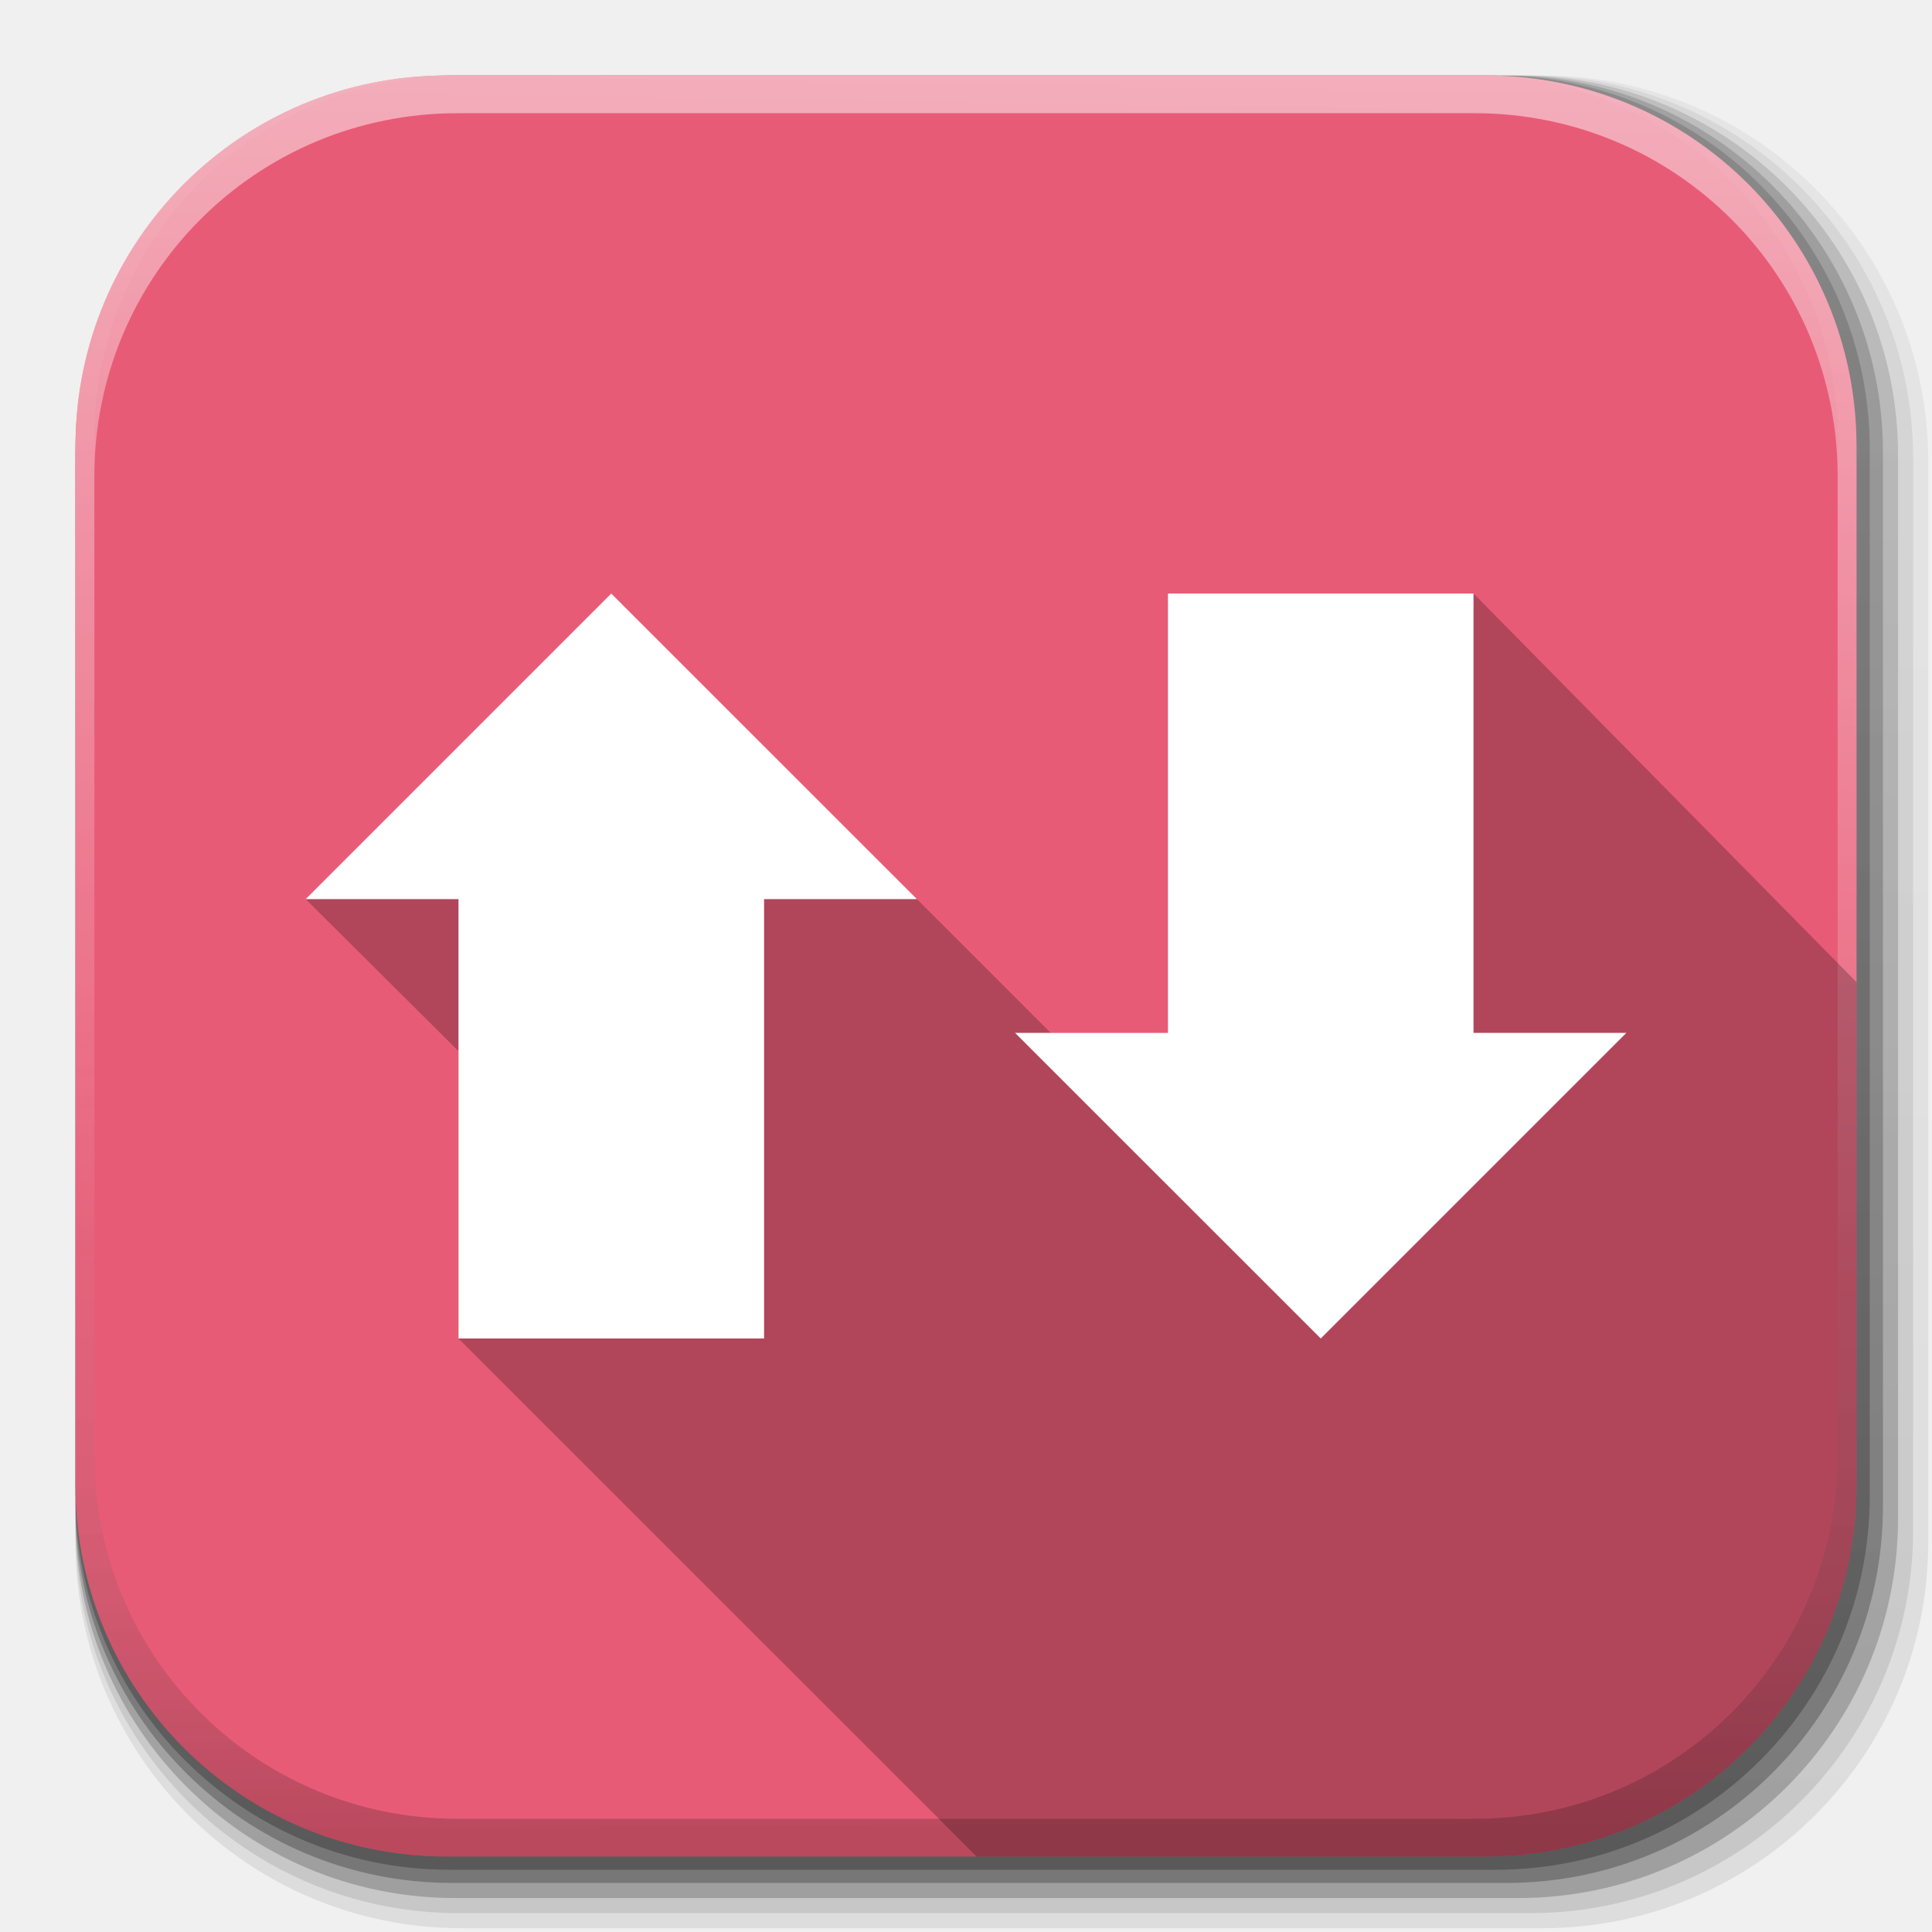
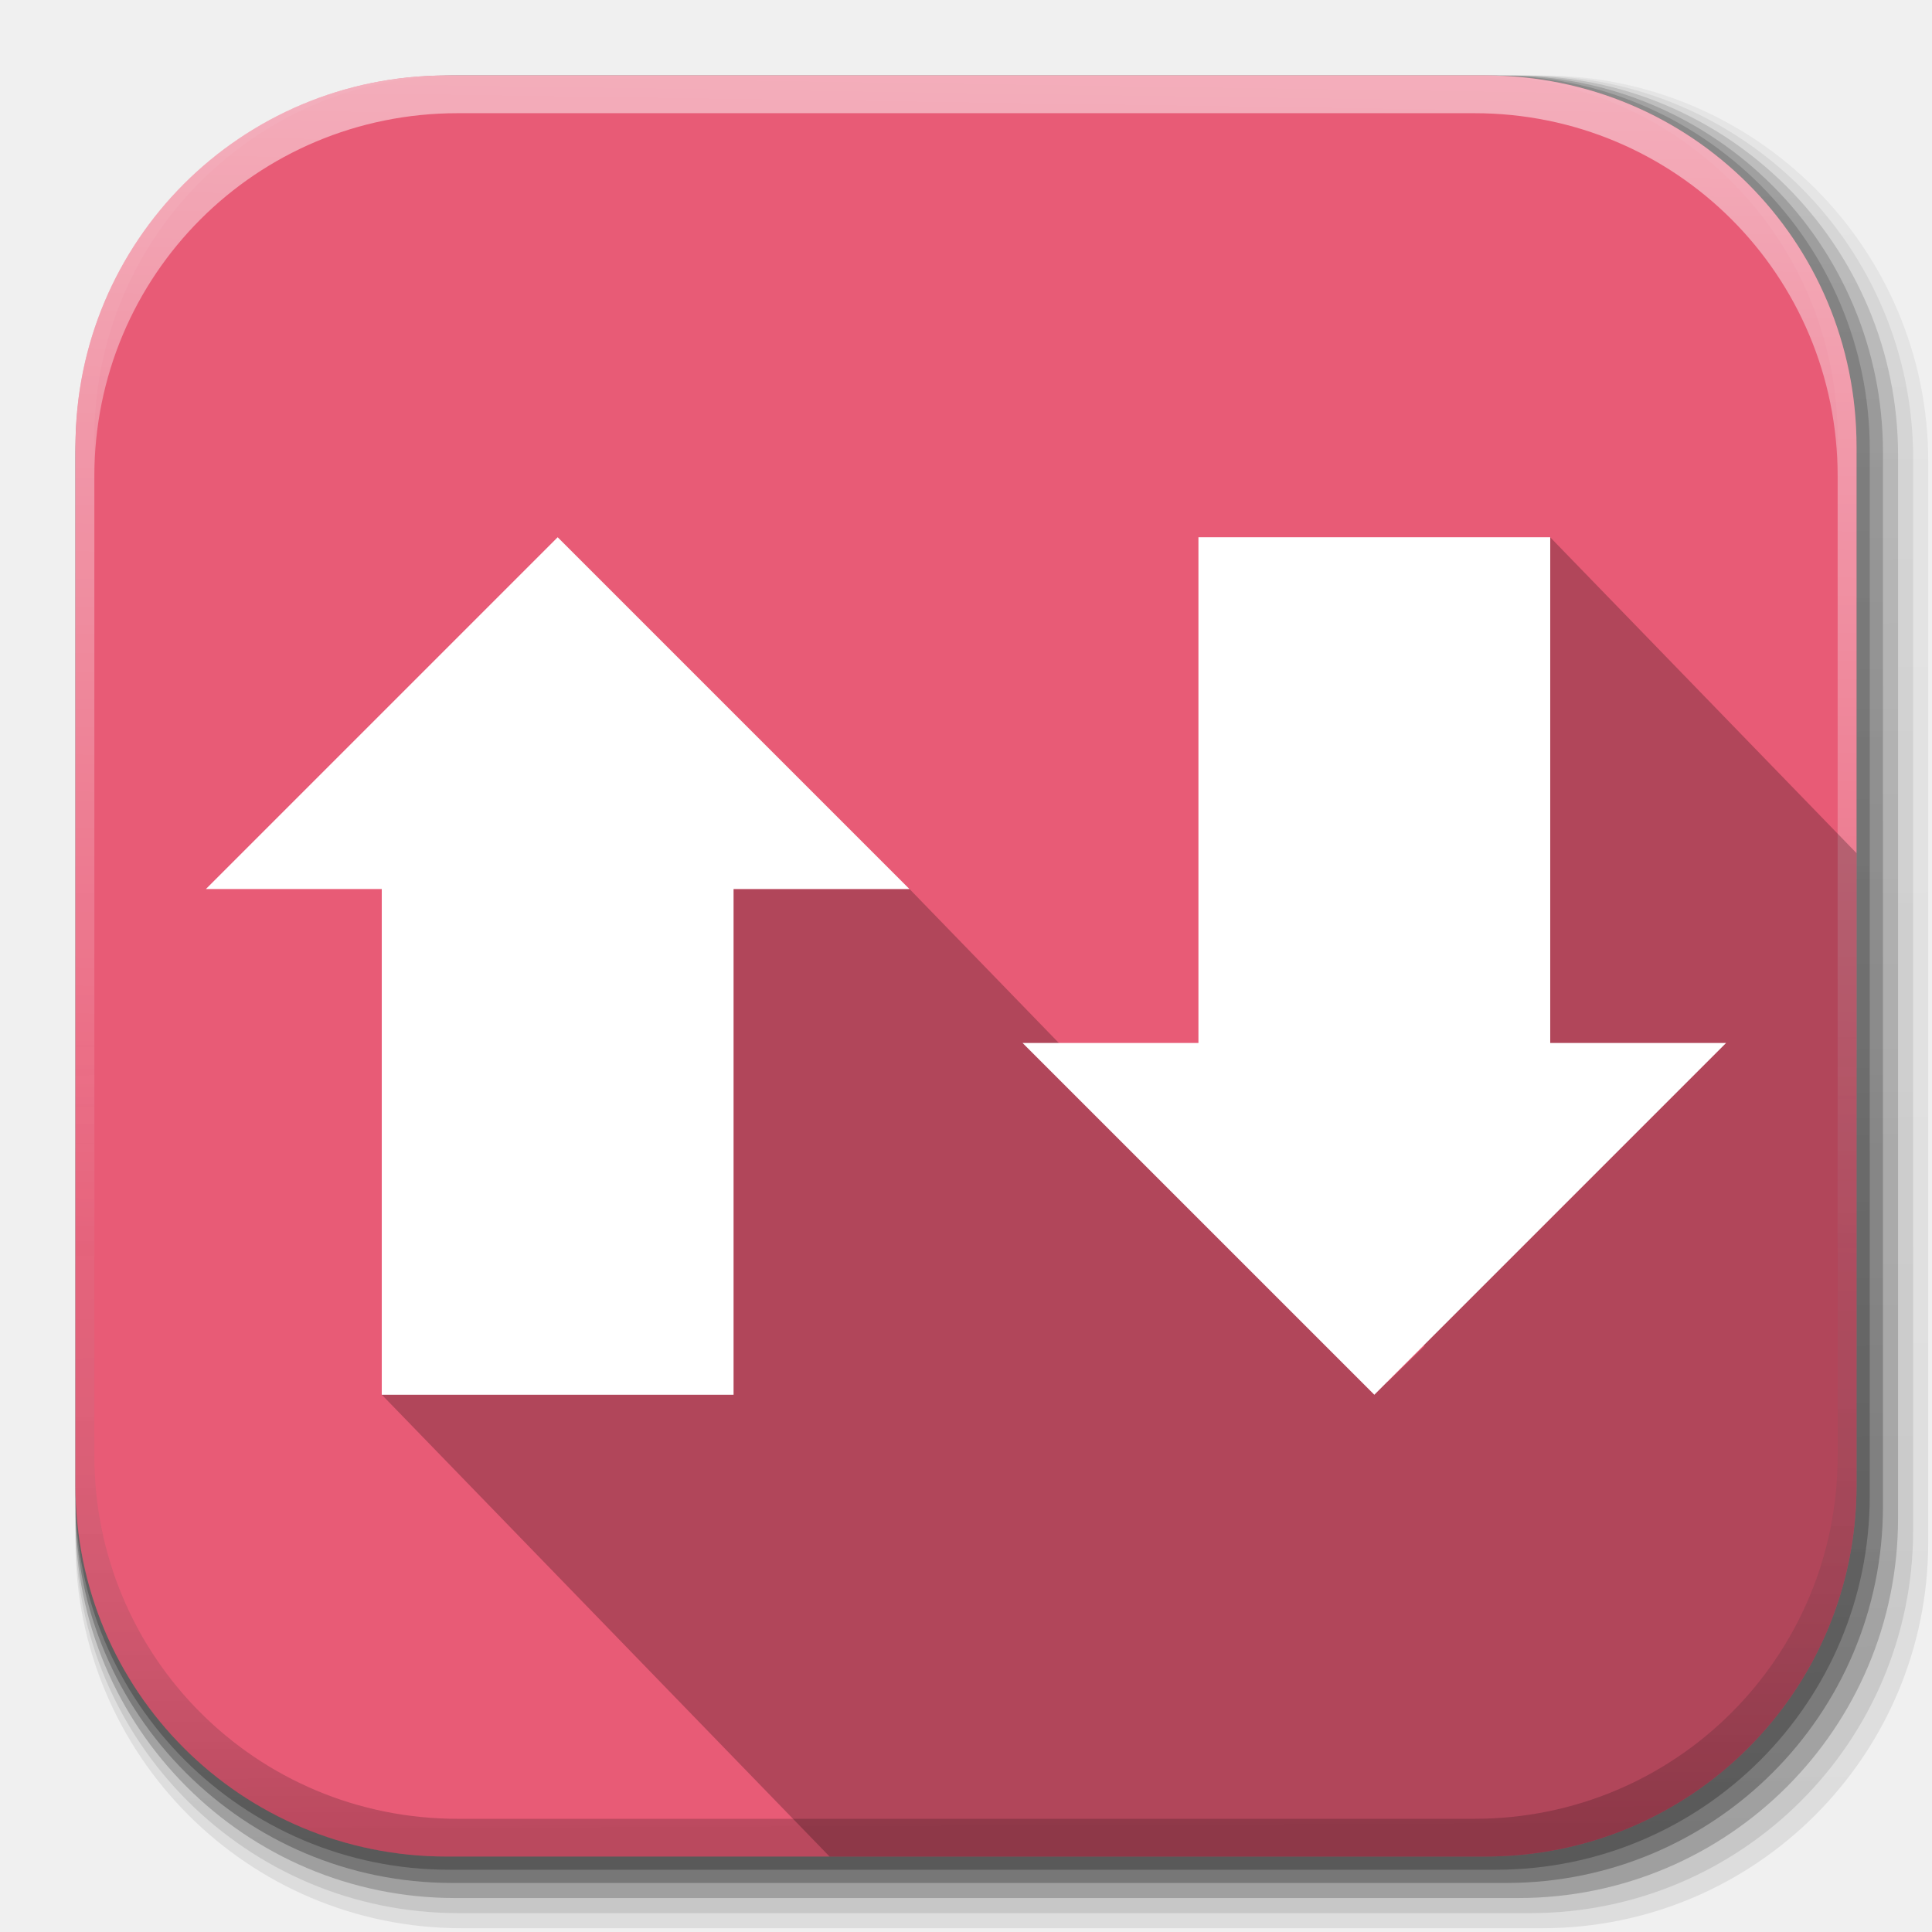
<svg xmlns="http://www.w3.org/2000/svg" xmlns:xlink="http://www.w3.org/1999/xlink" width="512" height="512" id="svg2" version="1.1">
  <defs id="defs4">
    <linearGradient id="linearGradient3938">
-       <stop style="stop-color:#eb2d2d;stop-opacity:1;" offset="0" id="stop3940" />
-       <stop style="stop-color:#df2525;stop-opacity:1;" offset="1" id="stop3942" />
-     </linearGradient>
-     <linearGradient id="XMLID_74_-8-1" gradientUnits="userSpaceOnUse" x1="64.478" y1="56.301" x2="78.466" y2="48.085">
-       <stop offset="0" style="stop-color:#ffffff;stop-opacity:1;" id="stop155-3-8" />
-       <stop offset="1" style="stop-color:#e6e6e6;stop-opacity:1;" id="stop157-94-6" />
-     </linearGradient>
-     <radialGradient xlink:href="#XMLID_74_-8-1" id="radialGradient3867" cx="558.354" cy="385.484" fx="558.354" fy="385.484" r="191.619" gradientTransform="matrix(1,0,0,1.049991,0,-19.27059)" gradientUnits="userSpaceOnUse" />
-     <linearGradient id="SVGID_2_" gradientUnits="userSpaceOnUse" x1="200.051" y1="185.074" x2="200.051" y2="217.459">
-       <stop offset="0" style="stop-color:#61B74A" id="stop13" />
-       <stop offset="1" style="stop-color:#449934" id="stop15" />
-     </linearGradient>
-     <linearGradient y2="217.459" x2="200.051" y1="185.074" x1="200.051" gradientTransform="matrix(13.57763,0,0,13.57763,-2026.162,-2566.71)" gradientUnits="userSpaceOnUse" id="linearGradient3021" xlink:href="#SVGID_2_" />
-     <linearGradient id="linearGradient2460" y2="44.984" gradientUnits="userSpaceOnUse" x2="19.36" y1="21.031" x1="19.245">
-       <stop id="stop3602" style="stop-color:#fafafa;stop-opacity:1;" offset="0" />
-       <stop id="stop3604" style="stop-color:#f0f0f0;stop-opacity:1;" offset="1" />
-     </linearGradient>
-     <linearGradient y2="44.984" x2="19.36" y1="21.031" x1="19.245" gradientTransform="matrix(11.07692,0,0,11.07692,-9.852301,-20.57803)" gradientUnits="userSpaceOnUse" id="linearGradient3096" xlink:href="#linearGradient2460" />
-     <linearGradient y2="20.626" x2="1006.808" y1="484.417" x1="1012.513" gradientTransform="matrix(1.03178,0,0,1.03178,-830.8641,592.6779)" gradientUnits="userSpaceOnUse" id="linearGradient4114-2" xlink:href="#ButtonShadow-0-1-1-5" />
-     <linearGradient gradientTransform="matrix(1.005865,0,0,0.994169,100,0)" gradientUnits="userSpaceOnUse" id="ButtonShadow-0-1-1-5" y2="7.017" x2="45.448" y1="92.54" x1="45.448">
-       <stop offset="0" style="stop-color:#000000;stop-opacity:1" id="stop3750-8-9-3-6" />
-       <stop offset="1" style="stop-color:#000000;stop-opacity:0.588" id="stop3752-5-6-4-2" />
-     </linearGradient>
-     <linearGradient y2="20.626" x2="1006.808" y1="484.417" x1="1012.513" gradientTransform="matrix(1.040254,0,0,1.040254,-837.9512,592.5182)" gradientUnits="userSpaceOnUse" id="linearGradient4112-2" xlink:href="#ButtonShadow-0-1-1-5" />
-     <linearGradient gradientTransform="matrix(1.005865,0,0,0.994169,100,0)" gradientUnits="userSpaceOnUse" id="linearGradient5292" y2="7.017" x2="45.448" y1="92.54" x1="45.448">
-       <stop offset="0" style="stop-color:#000000;stop-opacity:1" id="stop5294" />
-       <stop offset="1" style="stop-color:#000000;stop-opacity:0.588" id="stop5296" />
-     </linearGradient>
-     <linearGradient y2="20.626" x2="1006.808" y1="484.417" x1="1012.513" gradientTransform="matrix(1.023305,0,0,1.023305,-823.777,592.8376)" gradientUnits="userSpaceOnUse" id="linearGradient4110-6" xlink:href="#ButtonShadow-0-1-1-5" />
-     <linearGradient gradientTransform="matrix(1.005865,0,0,0.994169,100,0)" gradientUnits="userSpaceOnUse" id="linearGradient5299" y2="7.017" x2="45.448" y1="92.54" x1="45.448">
-       <stop offset="0" style="stop-color:#000000;stop-opacity:1" id="stop5301" />
-       <stop offset="1" style="stop-color:#000000;stop-opacity:0.588" id="stop5303" />
-     </linearGradient>
-     <linearGradient y2="20.626" x2="1006.808" y1="484.417" x1="1012.513" gradientTransform="matrix(1.01483,0,0,1.01483,-816.69,592.9972)" gradientUnits="userSpaceOnUse" id="linearGradient4116-6" xlink:href="#ButtonShadow-0-1-1-5" />
-     <linearGradient gradientTransform="matrix(1.005865,0,0,0.994169,100,0)" gradientUnits="userSpaceOnUse" id="linearGradient5306" y2="7.017" x2="45.448" y1="92.54" x1="45.448">
-       <stop offset="0" style="stop-color:#000000;stop-opacity:1" id="stop5308" />
-       <stop offset="1" style="stop-color:#000000;stop-opacity:0.588" id="stop5310" />
-     </linearGradient>
-     <linearGradient xlink:href="#ButtonShadow-0-1-1-5" id="linearGradient3372" gradientUnits="userSpaceOnUse" gradientTransform="matrix(1.007415,0,0,1.007415,-810.4888,593.1369)" x1="1012.513" y1="484.417" x2="1006.808" y2="20.626" />
-     <linearGradient gradientTransform="matrix(1.005865,0,0,0.994169,100,0)" gradientUnits="userSpaceOnUse" id="linearGradient5313" y2="7.017" x2="45.448" y1="92.54" x1="45.448">
-       <stop offset="0" style="stop-color:#000000;stop-opacity:1" id="stop5315" />
-       <stop offset="1" style="stop-color:#000000;stop-opacity:0.588" id="stop5317" />
-     </linearGradient>
-     <linearGradient y2="251.661" x2="1011.953" y1="476.26" x1="1016.104" gradientTransform="translate(-146.2203,369.0885)" gradientUnits="userSpaceOnUse" id="linearGradient4082" xlink:href="#linearGradient4487" />
+       <stop id="stop3940" offset="0" style="stop-color:#eb2d2d;stop-opacity:1;" />
+       <stop id="stop3942" offset="1" style="stop-color:#df2525;stop-opacity:1;" />
+     </linearGradient>
+     <linearGradient y2="48.085" x2="78.466" y1="56.301" x1="64.478" gradientUnits="userSpaceOnUse" id="XMLID_74_-8-1">
+       <stop id="stop155-3-8" style="stop-color:#ffffff;stop-opacity:1;" offset="0" />
+       <stop id="stop157-94-6" style="stop-color:#e6e6e6;stop-opacity:1;" offset="1" />
+     </linearGradient>
+     <radialGradient gradientUnits="userSpaceOnUse" gradientTransform="matrix(1,0,0,1.049991,0,-19.27059)" r="191.619" fy="385.484" fx="558.354" cy="385.484" cx="558.354" id="radialGradient3867" xlink:href="#XMLID_74_-8-1" />
+     <linearGradient y2="217.459" x2="200.051" y1="185.074" x1="200.051" gradientUnits="userSpaceOnUse" id="SVGID_2_">
+       <stop id="stop13" style="stop-color:#61B74A" offset="0" />
+       <stop id="stop15" style="stop-color:#449934" offset="1" />
+     </linearGradient>
+     <linearGradient xlink:href="#SVGID_2_" id="linearGradient3021" gradientUnits="userSpaceOnUse" gradientTransform="matrix(13.57763,0,0,13.57763,-2026.162,-2566.71)" x1="200.051" y1="185.074" x2="200.051" y2="217.459" />
+     <linearGradient x1="19.245" y1="21.031" x2="19.36" gradientUnits="userSpaceOnUse" y2="44.984" id="linearGradient2460">
+       <stop offset="0" style="stop-color:#fafafa;stop-opacity:1;" id="stop3602" />
+       <stop offset="1" style="stop-color:#f0f0f0;stop-opacity:1;" id="stop3604" />
+     </linearGradient>
+     <linearGradient xlink:href="#linearGradient2460" id="linearGradient3096" gradientUnits="userSpaceOnUse" gradientTransform="matrix(11.07692,0,0,11.07692,-9.852301,-20.57803)" x1="19.245" y1="21.031" x2="19.36" y2="44.984" />
+     <linearGradient xlink:href="#ButtonShadow-0-1-1-5" id="linearGradient4114-2" gradientUnits="userSpaceOnUse" gradientTransform="matrix(1.03178,0,0,1.03178,-830.8641,592.6779)" x1="1012.513" y1="484.417" x2="1006.808" y2="20.626" />
+     <linearGradient x1="45.448" y1="92.54" x2="45.448" y2="7.017" id="ButtonShadow-0-1-1-5" gradientUnits="userSpaceOnUse" gradientTransform="matrix(1.005865,0,0,0.994169,100,0)">
+       <stop id="stop3750-8-9-3-6" style="stop-color:#000000;stop-opacity:1" offset="0" />
+       <stop id="stop3752-5-6-4-2" style="stop-color:#000000;stop-opacity:0.588" offset="1" />
+     </linearGradient>
+     <linearGradient xlink:href="#ButtonShadow-0-1-1-5" id="linearGradient4112-2" gradientUnits="userSpaceOnUse" gradientTransform="matrix(1.040254,0,0,1.040254,-837.9512,592.5182)" x1="1012.513" y1="484.417" x2="1006.808" y2="20.626" />
+     <linearGradient x1="45.448" y1="92.54" x2="45.448" y2="7.017" id="linearGradient5292" gradientUnits="userSpaceOnUse" gradientTransform="matrix(1.005865,0,0,0.994169,100,0)">
+       <stop id="stop5294" style="stop-color:#000000;stop-opacity:1" offset="0" />
+       <stop id="stop5296" style="stop-color:#000000;stop-opacity:0.588" offset="1" />
+     </linearGradient>
+     <linearGradient xlink:href="#ButtonShadow-0-1-1-5" id="linearGradient4110-6" gradientUnits="userSpaceOnUse" gradientTransform="matrix(1.023305,0,0,1.023305,-823.777,592.8376)" x1="1012.513" y1="484.417" x2="1006.808" y2="20.626" />
+     <linearGradient x1="45.448" y1="92.54" x2="45.448" y2="7.017" id="linearGradient5299" gradientUnits="userSpaceOnUse" gradientTransform="matrix(1.005865,0,0,0.994169,100,0)">
+       <stop id="stop5301" style="stop-color:#000000;stop-opacity:1" offset="0" />
+       <stop id="stop5303" style="stop-color:#000000;stop-opacity:0.588" offset="1" />
+     </linearGradient>
+     <linearGradient xlink:href="#ButtonShadow-0-1-1-5" id="linearGradient4116-6" gradientUnits="userSpaceOnUse" gradientTransform="matrix(1.01483,0,0,1.01483,-816.69,592.9972)" x1="1012.513" y1="484.417" x2="1006.808" y2="20.626" />
+     <linearGradient x1="45.448" y1="92.54" x2="45.448" y2="7.017" id="linearGradient5306" gradientUnits="userSpaceOnUse" gradientTransform="matrix(1.005865,0,0,0.994169,100,0)">
+       <stop id="stop5308" style="stop-color:#000000;stop-opacity:1" offset="0" />
+       <stop id="stop5310" style="stop-color:#000000;stop-opacity:0.588" offset="1" />
+     </linearGradient>
+     <linearGradient y2="20.626" x2="1006.808" y1="484.417" x1="1012.513" gradientTransform="matrix(1.007415,0,0,1.007415,-810.4888,593.1369)" gradientUnits="userSpaceOnUse" id="linearGradient3372" xlink:href="#ButtonShadow-0-1-1-5" />
+     <linearGradient x1="45.448" y1="92.54" x2="45.448" y2="7.017" id="linearGradient5313" gradientUnits="userSpaceOnUse" gradientTransform="matrix(1.005865,0,0,0.994169,100,0)">
+       <stop id="stop5315" style="stop-color:#000000;stop-opacity:1" offset="0" />
+       <stop id="stop5317" style="stop-color:#000000;stop-opacity:0.588" offset="1" />
+     </linearGradient>
+     <linearGradient xlink:href="#linearGradient4487" id="linearGradient4082" gradientUnits="userSpaceOnUse" gradientTransform="translate(-146.2203,369.0885)" x1="1016.104" y1="476.26" x2="1011.953" y2="251.661" />
    <linearGradient id="linearGradient4487">
-       <stop offset="0" style="stop-color:#000000;stop-opacity:1" id="stop4489" />
-       <stop offset="1" style="stop-color:#000000;stop-opacity:0" id="stop4491" />
+       <stop id="stop4489" style="stop-color:#000000;stop-opacity:1" offset="0" />
+       <stop id="stop4491" style="stop-color:#000000;stop-opacity:0" offset="1" />
    </linearGradient>
    <linearGradient id="linearGradient3737">
-       <stop offset="0" style="stop-color:#ffffff;stop-opacity:1" id="stop3739" />
-       <stop offset="1" style="stop-color:#ffffff;stop-opacity:0" id="stop3741" />
+       <stop id="stop3739" style="stop-color:#ffffff;stop-opacity:1" offset="0" />
+       <stop id="stop3741" style="stop-color:#ffffff;stop-opacity:0" offset="1" />
    </linearGradient>
    <linearGradient id="linearGradient4046">
-       <stop offset="0" style="stop-color:#000000;stop-opacity:1;" id="stop4048" />
-       <stop offset="1" style="stop-color:#ffffff;stop-opacity:0.2" id="stop4050" />
-     </linearGradient>
-     <linearGradient xlink:href="#ButtonShadow-0-1-1-5" id="linearGradient5342" gradientUnits="userSpaceOnUse" gradientTransform="matrix(1.007415,0,0,1.007415,-810.4888,593.1369)" x1="1012.513" y1="484.417" x2="1006.808" y2="20.626" />
-     <linearGradient y2="20.626" x2="1006.808" y1="484.417" x1="1012.513" gradientTransform="matrix(1.03178,0,0,1.03178,-830.8641,592.6779)" gradientUnits="userSpaceOnUse" id="linearGradient4114-2-6" xlink:href="#ButtonShadow-0-1-1-5-9" />
-     <linearGradient gradientTransform="matrix(1.005865,0,0,0.994169,100,0)" gradientUnits="userSpaceOnUse" id="ButtonShadow-0-1-1-5-9" y2="7.017" x2="45.448" y1="92.54" x1="45.448">
-       <stop offset="0" style="stop-color:#000000;stop-opacity:1" id="stop3750-8-9-3-6-4" />
-       <stop offset="1" style="stop-color:#000000;stop-opacity:0.588" id="stop3752-5-6-4-2-9" />
-     </linearGradient>
-     <linearGradient y2="20.626" x2="1006.808" y1="484.417" x1="1012.513" gradientTransform="matrix(1.040254,0,0,1.040254,-837.9512,592.5182)" gradientUnits="userSpaceOnUse" id="linearGradient4112-2-6" xlink:href="#ButtonShadow-0-1-1-5-9" />
-     <linearGradient gradientTransform="matrix(1.005865,0,0,0.994169,100,0)" gradientUnits="userSpaceOnUse" id="linearGradient5292-5" y2="7.017" x2="45.448" y1="92.54" x1="45.448">
-       <stop offset="0" style="stop-color:#000000;stop-opacity:1" id="stop5294-8" />
-       <stop offset="1" style="stop-color:#000000;stop-opacity:0.588" id="stop5296-4" />
-     </linearGradient>
-     <linearGradient y2="20.626" x2="1006.808" y1="484.417" x1="1012.513" gradientTransform="matrix(1.023305,0,0,1.023305,-823.777,592.8376)" gradientUnits="userSpaceOnUse" id="linearGradient4110-6-7" xlink:href="#ButtonShadow-0-1-1-5-9" />
-     <linearGradient gradientTransform="matrix(1.005865,0,0,0.994169,100,0)" gradientUnits="userSpaceOnUse" id="linearGradient5299-2" y2="7.017" x2="45.448" y1="92.54" x1="45.448">
-       <stop offset="0" style="stop-color:#000000;stop-opacity:1" id="stop5301-9" />
-       <stop offset="1" style="stop-color:#000000;stop-opacity:0.588" id="stop5303-1" />
-     </linearGradient>
-     <linearGradient y2="20.626" x2="1006.808" y1="484.417" x1="1012.513" gradientTransform="matrix(1.01483,0,0,1.01483,-816.69,592.9972)" gradientUnits="userSpaceOnUse" id="linearGradient4116-6-3" xlink:href="#ButtonShadow-0-1-1-5-9" />
-     <linearGradient gradientTransform="matrix(1.005865,0,0,0.994169,100,0)" gradientUnits="userSpaceOnUse" id="linearGradient5306-9" y2="7.017" x2="45.448" y1="92.54" x1="45.448">
-       <stop offset="0" style="stop-color:#000000;stop-opacity:1" id="stop5308-0" />
-       <stop offset="1" style="stop-color:#000000;stop-opacity:0.588" id="stop5310-6" />
-     </linearGradient>
-     <linearGradient xlink:href="#ButtonShadow-0-1-1-5-9" id="linearGradient3372-9" gradientUnits="userSpaceOnUse" gradientTransform="matrix(1.007415,0,0,1.007415,-810.4888,593.1369)" x1="1012.513" y1="484.417" x2="1006.808" y2="20.626" />
-     <linearGradient gradientTransform="matrix(1.005865,0,0,0.994169,100,0)" gradientUnits="userSpaceOnUse" id="linearGradient5313-8" y2="7.017" x2="45.448" y1="92.54" x1="45.448">
-       <stop offset="0" style="stop-color:#000000;stop-opacity:1" id="stop5315-8" />
-       <stop offset="1" style="stop-color:#000000;stop-opacity:0.588" id="stop5317-1" />
-     </linearGradient>
-     <linearGradient y2="251.661" x2="1011.953" y1="476.26" x1="1016.104" gradientTransform="translate(-146.2203,369.0885)" gradientUnits="userSpaceOnUse" id="linearGradient4082-7" xlink:href="#linearGradient4487-8" />
+       <stop id="stop4048" style="stop-color:#000000;stop-opacity:1;" offset="0" />
+       <stop id="stop4050" style="stop-color:#ffffff;stop-opacity:0.2" offset="1" />
+     </linearGradient>
+     <linearGradient y2="20.626" x2="1006.808" y1="484.417" x1="1012.513" gradientTransform="matrix(1.007415,0,0,1.007415,-810.4888,593.1369)" gradientUnits="userSpaceOnUse" id="linearGradient5342" xlink:href="#ButtonShadow-0-1-1-5" />
+     <linearGradient xlink:href="#ButtonShadow-0-1-1-5-9" id="linearGradient4114-2-6" gradientUnits="userSpaceOnUse" gradientTransform="matrix(1.03178,0,0,1.03178,-830.8641,592.6779)" x1="1012.513" y1="484.417" x2="1006.808" y2="20.626" />
+     <linearGradient x1="45.448" y1="92.54" x2="45.448" y2="7.017" id="ButtonShadow-0-1-1-5-9" gradientUnits="userSpaceOnUse" gradientTransform="matrix(1.005865,0,0,0.994169,100,0)">
+       <stop id="stop3750-8-9-3-6-4" style="stop-color:#000000;stop-opacity:1" offset="0" />
+       <stop id="stop3752-5-6-4-2-9" style="stop-color:#000000;stop-opacity:0.588" offset="1" />
+     </linearGradient>
+     <linearGradient xlink:href="#ButtonShadow-0-1-1-5-9" id="linearGradient4112-2-6" gradientUnits="userSpaceOnUse" gradientTransform="matrix(1.040254,0,0,1.040254,-837.9512,592.5182)" x1="1012.513" y1="484.417" x2="1006.808" y2="20.626" />
+     <linearGradient x1="45.448" y1="92.54" x2="45.448" y2="7.017" id="linearGradient5292-5" gradientUnits="userSpaceOnUse" gradientTransform="matrix(1.005865,0,0,0.994169,100,0)">
+       <stop id="stop5294-8" style="stop-color:#000000;stop-opacity:1" offset="0" />
+       <stop id="stop5296-4" style="stop-color:#000000;stop-opacity:0.588" offset="1" />
+     </linearGradient>
+     <linearGradient xlink:href="#ButtonShadow-0-1-1-5-9" id="linearGradient4110-6-7" gradientUnits="userSpaceOnUse" gradientTransform="matrix(1.023305,0,0,1.023305,-823.777,592.8376)" x1="1012.513" y1="484.417" x2="1006.808" y2="20.626" />
+     <linearGradient x1="45.448" y1="92.54" x2="45.448" y2="7.017" id="linearGradient5299-2" gradientUnits="userSpaceOnUse" gradientTransform="matrix(1.005865,0,0,0.994169,100,0)">
+       <stop id="stop5301-9" style="stop-color:#000000;stop-opacity:1" offset="0" />
+       <stop id="stop5303-1" style="stop-color:#000000;stop-opacity:0.588" offset="1" />
+     </linearGradient>
+     <linearGradient xlink:href="#ButtonShadow-0-1-1-5-9" id="linearGradient4116-6-3" gradientUnits="userSpaceOnUse" gradientTransform="matrix(1.01483,0,0,1.01483,-816.69,592.9972)" x1="1012.513" y1="484.417" x2="1006.808" y2="20.626" />
+     <linearGradient x1="45.448" y1="92.54" x2="45.448" y2="7.017" id="linearGradient5306-9" gradientUnits="userSpaceOnUse" gradientTransform="matrix(1.005865,0,0,0.994169,100,0)">
+       <stop id="stop5308-0" style="stop-color:#000000;stop-opacity:1" offset="0" />
+       <stop id="stop5310-6" style="stop-color:#000000;stop-opacity:0.588" offset="1" />
+     </linearGradient>
+     <linearGradient y2="20.626" x2="1006.808" y1="484.417" x1="1012.513" gradientTransform="matrix(1.007415,0,0,1.007415,-810.4888,593.1369)" gradientUnits="userSpaceOnUse" id="linearGradient3372-9" xlink:href="#ButtonShadow-0-1-1-5-9" />
+     <linearGradient x1="45.448" y1="92.54" x2="45.448" y2="7.017" id="linearGradient5313-8" gradientUnits="userSpaceOnUse" gradientTransform="matrix(1.005865,0,0,0.994169,100,0)">
+       <stop id="stop5315-8" style="stop-color:#000000;stop-opacity:1" offset="0" />
+       <stop id="stop5317-1" style="stop-color:#000000;stop-opacity:0.588" offset="1" />
+     </linearGradient>
+     <linearGradient xlink:href="#linearGradient4487-8" id="linearGradient4082-7" gradientUnits="userSpaceOnUse" gradientTransform="translate(-146.2203,369.0885)" x1="1016.104" y1="476.26" x2="1011.953" y2="251.661" />
    <linearGradient id="linearGradient4487-8">
-       <stop offset="0" style="stop-color:#000000;stop-opacity:1" id="stop4489-0" />
-       <stop offset="1" style="stop-color:#000000;stop-opacity:0" id="stop4491-4" />
-     </linearGradient>
-     <linearGradient y2="363.738" x2="988.786" y1="51.512" x1="993.439" gradientTransform="translate(778.5998,-360.5596)" gradientUnits="userSpaceOnUse" id="linearGradient4084-7" xlink:href="#linearGradient3737-8" />
+       <stop id="stop4489-0" style="stop-color:#000000;stop-opacity:1" offset="0" />
+       <stop id="stop4491-4" style="stop-color:#000000;stop-opacity:0" offset="1" />
+     </linearGradient>
+     <linearGradient xlink:href="#linearGradient3737-8" id="linearGradient4084-7" gradientUnits="userSpaceOnUse" gradientTransform="translate(778.5998,-360.5596)" x1="993.439" y1="51.512" x2="988.786" y2="363.738" />
    <linearGradient id="linearGradient3737-8">
-       <stop offset="0" style="stop-color:#ffffff;stop-opacity:1" id="stop3739-4" />
-       <stop offset="1" style="stop-color:#ffffff;stop-opacity:0" id="stop3741-7" />
-     </linearGradient>
-     <linearGradient y2="-55.941" x2="1763.69" y1="155.597" x1="1764.649" gradientUnits="userSpaceOnUse" id="linearGradient4086-1" xlink:href="#linearGradient4046-2" />
+       <stop id="stop3739-4" style="stop-color:#ffffff;stop-opacity:1" offset="0" />
+       <stop id="stop3741-7" style="stop-color:#ffffff;stop-opacity:0" offset="1" />
+     </linearGradient>
+     <linearGradient xlink:href="#linearGradient4046-2" id="linearGradient4086-1" gradientUnits="userSpaceOnUse" x1="1764.649" y1="155.597" x2="1763.69" y2="-55.941" />
    <linearGradient id="linearGradient4046-2">
-       <stop offset="0" style="stop-color:#000000;stop-opacity:1;" id="stop4048-2" />
-       <stop offset="1" style="stop-color:#ffffff;stop-opacity:0.2" id="stop4050-7" />
-     </linearGradient>
-     <linearGradient xlink:href="#ButtonShadow-0-1-1-5-9" id="linearGradient5342-3" gradientUnits="userSpaceOnUse" gradientTransform="matrix(1.007415,0,0,1.007415,-810.4888,593.1369)" x1="1012.513" y1="484.417" x2="1006.808" y2="20.626" />
+       <stop id="stop4048-2" style="stop-color:#000000;stop-opacity:1;" offset="0" />
+       <stop id="stop4050-7" style="stop-color:#ffffff;stop-opacity:0.2" offset="1" />
+     </linearGradient>
+     <linearGradient y2="20.626" x2="1006.808" y1="484.417" x1="1012.513" gradientTransform="matrix(1.007415,0,0,1.007415,-810.4888,593.1369)" gradientUnits="userSpaceOnUse" id="linearGradient5342-3" xlink:href="#ButtonShadow-0-1-1-5-9" />
    <linearGradient id="linearGradient4487-1">
-       <stop offset="0" style="stop-color:#000000;stop-opacity:1" id="stop4489-6" />
-       <stop offset="1" style="stop-color:#000000;stop-opacity:0" id="stop4491-0" />
-     </linearGradient>
-     <linearGradient y2="363.738" x2="988.786" y1="51.512" x1="993.439" gradientTransform="translate(778.5998,-360.5596)" gradientUnits="userSpaceOnUse" id="linearGradient4084-8" xlink:href="#linearGradient3737-9" />
+       <stop id="stop4489-6" style="stop-color:#000000;stop-opacity:1" offset="0" />
+       <stop id="stop4491-0" style="stop-color:#000000;stop-opacity:0" offset="1" />
+     </linearGradient>
+     <linearGradient xlink:href="#linearGradient3737-9" id="linearGradient4084-8" gradientUnits="userSpaceOnUse" gradientTransform="translate(778.5998,-360.5596)" x1="993.439" y1="51.512" x2="988.786" y2="363.738" />
    <linearGradient id="linearGradient3737-9">
-       <stop offset="0" style="stop-color:#ffffff;stop-opacity:1" id="stop3739-7" />
-       <stop offset="1" style="stop-color:#ffffff;stop-opacity:0" id="stop3741-4" />
-     </linearGradient>
-     <linearGradient y2="-55.941" x2="1763.69" y1="155.597" x1="1764.649" gradientUnits="userSpaceOnUse" id="linearGradient4086-12" xlink:href="#linearGradient4046-3" />
+       <stop id="stop3739-7" style="stop-color:#ffffff;stop-opacity:1" offset="0" />
+       <stop id="stop3741-4" style="stop-color:#ffffff;stop-opacity:0" offset="1" />
+     </linearGradient>
+     <linearGradient xlink:href="#linearGradient4046-3" id="linearGradient4086-12" gradientUnits="userSpaceOnUse" x1="1764.649" y1="155.597" x2="1763.69" y2="-55.941" />
    <linearGradient id="linearGradient4046-3">
-       <stop offset="0" style="stop-color:#000000;stop-opacity:1;" id="stop4048-7" />
-       <stop offset="1" style="stop-color:#ffffff;stop-opacity:0.2" id="stop4050-73" />
+       <stop id="stop4048-7" style="stop-color:#000000;stop-opacity:1;" offset="0" />
+       <stop id="stop4050-73" style="stop-color:#ffffff;stop-opacity:0.2" offset="1" />
    </linearGradient>
    <linearGradient id="linearGradient2760">
-       <stop id="stop2770" offset="0" style="stop-color:#ffffff;stop-opacity:1;" />
-       <stop id="stop2764" offset="1" style="stop-color:#a9a9a9;stop-opacity:1;" />
+       <stop style="stop-color:#ffffff;stop-opacity:1;" offset="0" id="stop2770" />
+       <stop style="stop-color:#a9a9a9;stop-opacity:1;" offset="1" id="stop2764" />
    </linearGradient>
    <linearGradient id="linearGradient4846">
-       <stop offset="0" style="stop-color:#1a1a1a;stop-opacity:1" id="stop4848" />
-       <stop offset="1" style="stop-color:#1e1e1e;stop-opacity:1;" id="stop4856" />
+       <stop id="stop4848" style="stop-color:#1a1a1a;stop-opacity:1" offset="0" />
+       <stop id="stop4856" style="stop-color:#1e1e1e;stop-opacity:1;" offset="1" />
    </linearGradient>
    <linearGradient id="linearGradient4922">
-       <stop id="stop4924" style="stop-color:#1a1a1a;stop-opacity:1" offset="0" />
-       <stop id="stop4926" style="stop-color:#636363;stop-opacity:1" offset="0.156" />
-       <stop id="stop4928" style="stop-color:#b4b4b4;stop-opacity:1" offset="0.332" />
-       <stop id="stop4930" style="stop-color:#636363;stop-opacity:1" offset="0.536" />
-       <stop id="stop4932" style="stop-color:#000000;stop-opacity:1" offset="1" />
-     </linearGradient>
-     <linearGradient y2="110.86" x2="166.775" y1="152.12" x1="201.331" spreadMethod="reflect" gradientTransform="matrix(1.275769,0,0,1.275769,-135.8944,2.450039)" gradientUnits="userSpaceOnUse" id="linearGradient4884" xlink:href="#linearGradient4888" />
+       <stop offset="0" style="stop-color:#1a1a1a;stop-opacity:1" id="stop4924" />
+       <stop offset="0.156" style="stop-color:#636363;stop-opacity:1" id="stop4926" />
+       <stop offset="0.332" style="stop-color:#b4b4b4;stop-opacity:1" id="stop4928" />
+       <stop offset="0.536" style="stop-color:#636363;stop-opacity:1" id="stop4930" />
+       <stop offset="1" style="stop-color:#000000;stop-opacity:1" id="stop4932" />
+     </linearGradient>
+     <linearGradient xlink:href="#linearGradient4888" id="linearGradient4884" gradientUnits="userSpaceOnUse" gradientTransform="matrix(1.275769,0,0,1.275769,-135.8944,2.450039)" spreadMethod="reflect" x1="201.331" y1="152.12" x2="166.775" y2="110.86" />
    <linearGradient id="linearGradient4888">
-       <stop offset="0" style="stop-color:#c0821c;stop-opacity:1;" id="stop4892" />
-       <stop id="stop4894" style="stop-color:#e4ae48;stop-opacity:1;" offset="1" />
-     </linearGradient>
-     <linearGradient gradientUnits="userSpaceOnUse" y2="158.472" x2="258.222" y1="160.826" x1="13.021" id="linearGradient4882" xlink:href="#linearGradient4898" />
+       <stop id="stop4892" style="stop-color:#c0821c;stop-opacity:1;" offset="0" />
+       <stop offset="1" style="stop-color:#e4ae48;stop-opacity:1;" id="stop4894" />
+     </linearGradient>
+     <linearGradient xlink:href="#linearGradient4898" id="linearGradient4882" x1="13.021" y1="160.826" x2="258.222" y2="158.472" gradientUnits="userSpaceOnUse" />
    <linearGradient id="linearGradient4898">
-       <stop offset="0" style="stop-color:#a86f20;stop-opacity:1;" id="stop4900" />
-       <stop offset="1" style="stop-color:#c68d31;stop-opacity:1" id="stop4902" />
-     </linearGradient>
-     <linearGradient x1="45.448" y1="92.54" x2="45.448" y2="7.017" id="ButtonShadow" gradientUnits="userSpaceOnUse" gradientTransform="scale(1.005865,0.994169)">
-       <stop id="stop3750" style="stop-color:#000000;stop-opacity:1" offset="0" />
-       <stop id="stop3752" style="stop-color:#000000;stop-opacity:0.588" offset="1" />
-     </linearGradient>
-     <filter color-interpolation-filters="sRGB" id="filter3174">
-       <feGaussianBlur stdDeviation="1.71" id="feGaussianBlur3176" />
+       <stop id="stop4900" style="stop-color:#a86f20;stop-opacity:1;" offset="0" />
+       <stop id="stop4902" style="stop-color:#c68d31;stop-opacity:1" offset="1" />
+     </linearGradient>
+     <linearGradient gradientTransform="scale(1.005865,0.994169)" gradientUnits="userSpaceOnUse" id="ButtonShadow" y2="7.017" x2="45.448" y1="92.54" x1="45.448">
+       <stop offset="0" style="stop-color:#000000;stop-opacity:1" id="stop3750" />
+       <stop offset="1" style="stop-color:#000000;stop-opacity:0.588" id="stop3752" />
+     </linearGradient>
+     <filter id="filter3174" color-interpolation-filters="sRGB">
+       <feGaussianBlur id="feGaussianBlur3176" stdDeviation="1.71" />
    </filter>
    <linearGradient id="linearGradient10386">
-       <stop id="stop10388" style="stop-color:#ffffff;stop-opacity:1" offset="0" />
-       <stop id="stop10390" style="stop-color:#ffffff;stop-opacity:0" offset="1" />
-     </linearGradient>
-     <linearGradient y2="168.283" x2="214.266" y1="11.425" x1="212.864" spreadMethod="reflect" gradientTransform="matrix(1.846456,0,0,1.846456,-123.7334,86.82626)" gradientUnits="userSpaceOnUse" id="linearGradient8264" xlink:href="#linearGradient2760" />
-     <linearGradient y2="1" x2="1" y1="0" x1="0" id="acyl_gradient" xlink:href="#linearGradient4321" />
+       <stop offset="0" style="stop-color:#ffffff;stop-opacity:1" id="stop10388" />
+       <stop offset="1" style="stop-color:#ffffff;stop-opacity:0" id="stop10390" />
+     </linearGradient>
+     <linearGradient xlink:href="#linearGradient2760" id="linearGradient8264" gradientUnits="userSpaceOnUse" gradientTransform="matrix(1.846456,0,0,1.846456,-123.7334,86.82626)" spreadMethod="reflect" x1="212.864" y1="11.425" x2="214.266" y2="168.283" />
+     <linearGradient xlink:href="#linearGradient4321" id="acyl_gradient" x1="0" y1="0" x2="1" y2="1" />
    <linearGradient id="linearGradient4321">
-       <stop id="stop1" offset="0" style="stop-color:#ee0c0c;stop-opacity:1;" />
-       <stop id="stop2" offset="1" style="stop-color:#7a0404;stop-opacity:1;" />
-     </linearGradient>
-     <radialGradient gradientUnits="userSpaceOnUse" gradientTransform="matrix(2.424955,-0.00787504,0.00770263,2.371866,-135.7183,-134.6474)" r="150" fy="98.693" fx="94.71" cy="98.693" cx="94.71" id="radialGradient3928" xlink:href="#linearGradient4321" />
-     <radialGradient r="150" fy="98.693" fx="94.71" cy="98.693" cx="94.71" gradientTransform="matrix(2.424955,-0.00787504,0.00770263,2.371866,-135.7183,-134.6474)" gradientUnits="userSpaceOnUse" id="radialGradient3932" xlink:href="#linearGradient4321" />
-     <radialGradient r="150" fy="112.575" fx="110.737" cy="112.575" cx="110.737" gradientTransform="matrix(1.65339,0.0060994,-0.00539655,1.462323,-50.50661,-35.43916)" gradientUnits="userSpaceOnUse" id="radialGradient3936" xlink:href="#linearGradient3938" />
-     <radialGradient xlink:href="#linearGradient3938" id="radialGradient3140" gradientUnits="userSpaceOnUse" gradientTransform="matrix(1.65339,0.0060994,-0.00539655,1.462323,-50.50661,-35.43916)" cx="110.737" cy="112.575" fx="110.737" fy="112.575" r="150" />
-     <linearGradient id="SVGID_1_" gradientUnits="userSpaceOnUse" x1="-5.501" y1="1630.667" x2="-5.501" y2="1758.295" gradientTransform="matrix(2.142197,0,0,2.142197,-286.2147,-3492.71)">
-       <stop offset="0" style="stop-color:#FFFFFF;stop-opacity:0.85" id="stop5" />
-       <stop offset="0.66" style="stop-color:#FFFFFF;stop-opacity:0" id="stop7" />
-     </linearGradient>
-     <linearGradient id="SVGID_2_-5" gradientUnits="userSpaceOnUse" x1="-5.501" y1="1757.501" x2="-5.501" y2="1865.012" gradientTransform="translate(133.5,-1619.5)">
-       <stop offset="0" style="stop-color:#000000;stop-opacity:0.15" id="stop18" />
-       <stop offset="0.663" style="stop-color:#000000;stop-opacity:0" id="stop20" />
+       <stop style="stop-color:#ee0c0c;stop-opacity:1;" offset="0" id="stop1" />
+       <stop style="stop-color:#7a0404;stop-opacity:1;" offset="1" id="stop2" />
+     </linearGradient>
+     <radialGradient xlink:href="#linearGradient4321" id="radialGradient3928" cx="94.71" cy="98.693" fx="94.71" fy="98.693" r="150" gradientTransform="matrix(2.424955,-0.00787504,0.00770263,2.371866,-135.7183,-134.6474)" gradientUnits="userSpaceOnUse" />
+     <radialGradient xlink:href="#linearGradient4321" id="radialGradient3932" gradientUnits="userSpaceOnUse" gradientTransform="matrix(2.424955,-0.00787504,0.00770263,2.371866,-135.7183,-134.6474)" cx="94.71" cy="98.693" fx="94.71" fy="98.693" r="150" />
+     <radialGradient xlink:href="#linearGradient3938" id="radialGradient3936" gradientUnits="userSpaceOnUse" gradientTransform="matrix(1.65339,0.0060994,-0.00539655,1.462323,-50.50661,-35.43916)" cx="110.737" cy="112.575" fx="110.737" fy="112.575" r="150" />
+     <radialGradient r="150" fy="112.575" fx="110.737" cy="112.575" cx="110.737" gradientTransform="matrix(1.65339,0.0060994,-0.00539655,1.462323,-50.50661,-35.43916)" gradientUnits="userSpaceOnUse" id="radialGradient3140" xlink:href="#linearGradient3938" />
+     <linearGradient gradientTransform="matrix(2.142197,0,0,2.142197,-286.2147,-3492.71)" y2="1758.295" x2="-5.501" y1="1630.667" x1="-5.501" gradientUnits="userSpaceOnUse" id="SVGID_1_">
+       <stop id="stop5" style="stop-color:#FFFFFF;stop-opacity:0.85" offset="0" />
+       <stop id="stop7" style="stop-color:#FFFFFF;stop-opacity:0" offset="0.66" />
+     </linearGradient>
+     <linearGradient gradientTransform="translate(133.5,-1619.5)" y2="1865.012" x2="-5.501" y1="1757.501" x1="-5.501" gradientUnits="userSpaceOnUse" id="SVGID_2_-5">
+       <stop id="stop18" style="stop-color:#000000;stop-opacity:0.15" offset="0" />
+       <stop id="stop20" style="stop-color:#000000;stop-opacity:0" offset="0.663" />
    </linearGradient>
  </defs>
-   <g transform="translate(0,-540.3622)" id="layer1" />
-   <g transform="matrix(1.1,0,0,0.44444,95.08106,256.3925)" id="g2036">
-     <g transform="matrix(1.0526,0,0,1.2857,-1.2632,-13.429)" style="opacity:0.4" id="g3712" />
-   </g>
-   <g id="g3541" transform="translate(97.48106,231.2815)" />
-   <g id="g3536" transform="translate(97.48106,231.2815)" />
-   <g transform="translate(-11.98507,-592.1172)" id="g4103">
-     <rect style="opacity:0.1;color:#000000;fill:url(#linearGradient4114-2-6);fill-opacity:1;fill-rule:nonzero;stroke:none;stroke-width:1.5;marker:none;visibility:visible;display:inline;overflow:visible;enable-background:accumulate" id="rect6187" width="487" height="487" x="31.985" y="612.117" ry="101.458" />
-     <rect ry="102.292" y="612.117" x="31.985" height="491" width="491" id="rect6191" style="opacity:0.08;color:#000000;fill:url(#linearGradient4112-2-6);fill-opacity:1;fill-rule:nonzero;stroke:none;stroke-width:1.5;marker:none;visibility:visible;display:inline;overflow:visible;enable-background:accumulate" />
-     <rect ry="100.625" y="612.117" x="31.985" height="483" width="483" id="rect6183" style="opacity:0.2;color:#000000;fill:url(#linearGradient4110-6-7);fill-opacity:1;fill-rule:nonzero;stroke:none;stroke-width:1.5;marker:none;visibility:visible;display:inline;overflow:visible;enable-background:accumulate" />
-     <rect style="opacity:0.25;color:#000000;fill:url(#linearGradient4116-6-3);fill-opacity:1;fill-rule:nonzero;stroke:none;stroke-width:1.5;marker:none;visibility:visible;display:inline;overflow:visible;enable-background:accumulate" id="rect6179" width="479" height="479" x="31.985" y="612.117" ry="99.792" />
-     <rect ry="99.062" y="612.117" x="31.985" height="475.5" width="475.5" id="rect5574" style="opacity:0.25;color:#000000;fill:url(#linearGradient5342-3);fill-opacity:1;fill-rule:nonzero;stroke:none;stroke-width:1.5;marker:none;visibility:visible;display:inline;overflow:visible;enable-background:accumulate" />
-   </g>
-   <path id="rect5505" d="M 118.344,20 C 63.867,20 20,63.867 20,118.344 l 0,23.062 0,252.25 C 20,448.133 63.867,492 118.344,492 l 275.312,0 C 448.133,492 492,448.133 492,393.656 l 0,-252.25 0,-23.062 C 492,63.867 448.133,20 393.656,20 l -275.312,0 z" style="fill:#e85b76;stroke:none" />
-   <g transform="translate(-605.5193,-353.9683)" id="g4076">
-     <g id="g4038" transform="translate(-926.6676,684.3845)" />
-   </g>
-   <g transform="translate(-605.5194,-353.9683)" id="g4076-9">
-     <g id="g4038-9" transform="translate(-926.6676,684.3845)">
-       <path id="rect6809-2-3" d="m 1650.499,-310.416 c -54.477,0 -98.312,43.836 -98.312,98.312 l 0,275.344 c 0,54.477 43.836,98.344 98.312,98.344 l 2.938,0 c -53.322,0 -96.25,-42.928 -96.25,-96.25 l 0,-269.5 c 0,-53.322 42.928,-96.25 96.25,-96.25 l 269.5,0 c 53.322,0 96.25,42.928 96.25,96.25 l 0,269.5 c 0,53.323 -42.928,96.25 -96.25,96.25 l 2.906,0 c 54.477,0 98.344,-43.867 98.344,-98.344 l 0,-275.344 c 0,-54.477 -43.867,-98.312 -98.344,-98.312 l -275.344,0 z" style="opacity:0.5;color:#000000;fill:url(#linearGradient4084-8);fill-opacity:1;fill-rule:nonzero;stroke:none;stroke-width:1.5;marker:none;visibility:visible;display:inline;overflow:visible;enable-background:accumulate" />
-       <path style="opacity:0.2;color:#000000;fill:url(#linearGradient4086-12);fill-opacity:1;fill-rule:nonzero;stroke:none;stroke-width:1.5;marker:none;visibility:visible;display:inline;overflow:visible;enable-background:accumulate" d="m 1650.499,161.584 c -54.477,0 -98.312,-43.836 -98.312,-98.313 l 0,-275.344 c 0,-54.477 43.836,-98.344 98.312,-98.344 l 2.938,0 c -53.322,0 -96.25,42.928 -96.25,96.25 l 0,269.5 c 0,53.323 42.928,96.25 96.25,96.25 l 269.5,0 c 53.322,0 96.25,-42.928 96.25,-96.25 l 0,-269.5 c 0,-53.322 -42.928,-96.25 -96.25,-96.25 l 2.906,0 c 54.477,0 98.344,43.867 98.344,98.344 l 0,275.344 c 0,54.477 -43.867,98.313 -98.344,98.313 l -275.344,0 z" id="path3981-7" />
+   <g id="layer1" transform="translate(0,-540.3622)" />
+   <g id="g2036" transform="matrix(1.1,0,0,0.44444,95.08106,256.3925)">
+     <g id="g3712" style="opacity:0.4" transform="matrix(1.0526,0,0,1.2857,-1.2632,-13.429)" />
+   </g>
+   <g transform="translate(97.48106,231.2815)" id="g3541" />
+   <g transform="translate(97.48106,231.2815)" id="g3536" />
+   <g id="g4103" transform="translate(-11.98507,-592.1172)">
+     <rect ry="101.458" y="612.117" x="31.985" height="487" width="487" id="rect6187" style="opacity:0.1;color:#000000;fill:url(#linearGradient4114-2-6);fill-opacity:1;fill-rule:nonzero;stroke:none;stroke-width:1.5;marker:none;visibility:visible;display:inline;overflow:visible;enable-background:accumulate" />
+     <rect style="opacity:0.08;color:#000000;fill:url(#linearGradient4112-2-6);fill-opacity:1;fill-rule:nonzero;stroke:none;stroke-width:1.5;marker:none;visibility:visible;display:inline;overflow:visible;enable-background:accumulate" id="rect6191" width="491" height="491" x="31.985" y="612.117" ry="102.292" />
+     <rect style="opacity:0.2;color:#000000;fill:url(#linearGradient4110-6-7);fill-opacity:1;fill-rule:nonzero;stroke:none;stroke-width:1.5;marker:none;visibility:visible;display:inline;overflow:visible;enable-background:accumulate" id="rect6183" width="483" height="483" x="31.985" y="612.117" ry="100.625" />
+     <rect ry="99.792" y="612.117" x="31.985" height="479" width="479" id="rect6179" style="opacity:0.25;color:#000000;fill:url(#linearGradient4116-6-3);fill-opacity:1;fill-rule:nonzero;stroke:none;stroke-width:1.5;marker:none;visibility:visible;display:inline;overflow:visible;enable-background:accumulate" />
+     <rect style="opacity:0.25;color:#000000;fill:url(#linearGradient5342-3);fill-opacity:1;fill-rule:nonzero;stroke:none;stroke-width:1.5;marker:none;visibility:visible;display:inline;overflow:visible;enable-background:accumulate" id="rect5574" width="475.5" height="475.5" x="31.985" y="612.117" ry="99.062" />
+   </g>
+   <path style="fill:#e85b76;stroke:none" d="M 118.344,20 C 63.867,20 20,63.867 20,118.344 l 0,23.062 0,252.25 C 20,448.133 63.867,492 118.344,492 l 275.312,0 C 448.133,492 492,448.133 492,393.656 l 0,-252.25 0,-23.062 C 492,63.867 448.133,20 393.656,20 l -275.312,0 z" id="rect5505" />
+   <g id="g4076" transform="translate(-605.5193,-353.9683)">
+     <g transform="translate(-926.6676,684.3845)" id="g4038" />
+   </g>
+   <g id="g4076-9" transform="translate(-605.5194,-353.9683)">
+     <g transform="translate(-926.6676,684.3845)" id="g4038-9">
+       <path style="opacity:0.5;color:#000000;fill:url(#linearGradient4084-8);fill-opacity:1;fill-rule:nonzero;stroke:none;stroke-width:1.5;marker:none;visibility:visible;display:inline;overflow:visible;enable-background:accumulate" d="m 1650.499,-310.416 c -54.477,0 -98.312,43.836 -98.312,98.312 l 0,275.344 c 0,54.477 43.836,98.344 98.312,98.344 l 2.938,0 c -53.322,0 -96.25,-42.928 -96.25,-96.25 l 0,-269.5 c 0,-53.322 42.928,-96.25 96.25,-96.25 l 269.5,0 c 53.322,0 96.25,42.928 96.25,96.25 l 0,269.5 c 0,53.323 -42.928,96.25 -96.25,96.25 l 2.906,0 c 54.477,0 98.344,-43.867 98.344,-98.344 l 0,-275.344 c 0,-54.477 -43.867,-98.312 -98.344,-98.312 l -275.344,0 z" id="rect6809-2-3" />
+       <path id="path3981-7" d="m 1650.499,161.584 c -54.477,0 -98.312,-43.836 -98.312,-98.313 l 0,-275.344 c 0,-54.477 43.836,-98.344 98.312,-98.344 l 2.938,0 c -53.322,0 -96.25,42.928 -96.25,96.25 l 0,269.5 c 0,53.323 42.928,96.25 96.25,96.25 l 269.5,0 c 53.322,0 96.25,-42.928 96.25,-96.25 l 0,-269.5 c 0,-53.322 -42.928,-96.25 -96.25,-96.25 l 2.906,0 c 54.477,0 98.344,43.867 98.344,98.344 l 0,275.344 c 0,54.477 -43.867,98.313 -98.344,98.313 l -275.344,0 z" style="opacity:0.2;color:#000000;fill:url(#linearGradient4086-12);fill-opacity:1;fill-rule:nonzero;stroke:none;stroke-width:1.5;marker:none;visibility:visible;display:inline;overflow:visible;enable-background:accumulate" />
    </g>
  </g>
-   <g transform="matrix(2.142197,0,0,2.142197,-572.198,-23.42239)" id="g15">
-     <linearGradient id="linearGradient3066" gradientUnits="userSpaceOnUse" x1="-5.501" y1="1757.501" x2="-5.501" y2="1865.012" gradientTransform="translate(133.5,-1619.5)">
-       <stop offset="0" style="stop-color:#000000;stop-opacity:0.15" id="stop3068" />
-       <stop offset="0.663" style="stop-color:#000000;stop-opacity:0" id="stop3070" />
-     </linearGradient>
-   </g>
-   <g transform="matrix(2.142197,0,0,2.142197,-572.198,-23.42239)" id="g24">
+   <g id="g15" transform="matrix(2.142197,0,0,2.142197,-572.198,-23.42239)">
+     <linearGradient gradientTransform="translate(133.5,-1619.5)" y2="1865.012" x2="-5.501" y1="1757.501" x1="-5.501" gradientUnits="userSpaceOnUse" id="linearGradient3066">
+       <stop id="stop3068" style="stop-color:#000000;stop-opacity:0.15" offset="0" />
+       <stop id="stop3070" style="stop-color:#000000;stop-opacity:0" offset="0.663" />
+     </linearGradient>
+   </g>
+   <g id="g24" transform="matrix(2.142197,0,0,2.142197,-572.198,-23.42239)">
    <g id="g26">
      <g id="g28" />
    </g>
  </g>
-   <path style="color:#bebebe;fill:#000000;fill-opacity:0.235;fill-rule:nonzero;stroke:none;stroke-width:2;marker:none;visibility:visible;display:inline;overflow:visible;enable-background:accumulate" d="m 161.969,157.281 -80.969,81 40.5,40.281 0,76.156 C 121.506,354.712 258.812,492 258.812,492 l 134.844,0 C 448.133,492 492,448.133 492,393.656 l 0,-133.375 -101.5,-103 -81,0 0,116.438 -31.031,0 -0.031,0 c 0.031,0 -35.438,-35.438 -35.438,-35.438 l -37.719,-37.719 -0.031,0 -13.406,-13.438 -0.031,0 -6.062,-6.062 -2.875,-2.875 -19.406,-19.406 z" id="path8124" />
-   <path id="path4579" d="M 161.984,157.288 81,238.272 l 40.506,0 0,116.44 80.984,0 0,-116.44 40.506,0 -81.011,-80.984 z m 147.526,0 0,116.44 -40.506,0 81.011,80.984 L 431,273.728 l -40.506,0 0,-116.44 -80.984,0 z" style="color:#bebebe;fill:#ffffff;fill-opacity:1;fill-rule:nonzero;stroke:none;stroke-width:2;marker:none;visibility:visible;display:inline;overflow:visible;enable-background:accumulate" />
+   <path style="fill:#000000;fill-opacity:0.235;fill-rule:nonzero;stroke:none" d="M 410.812 142.375 L 397.625 155.188 L 377.406 356.812 L 367.719 366.219 L 241.031 235.594 L 194.406 235.594 L 114.375 356.812 L 101.188 369.625 L 219.844 492 L 393.656 492 C 448.133 492 492 448.133 492 393.656 L 492 226.094 L 410.812 142.375 z " id="rect6386" />
+   <path style="color:#bebebe;fill:#ffffff;fill-opacity:1;fill-rule:nonzero;stroke:none;stroke-width:2;marker:none;visibility:visible;display:inline;overflow:visible;enable-background:accumulate" d="m 317.598,142.378 0,134.016 -46.614,0 93.228,93.228 93.228,-93.228 -46.614,0 0,-134.016 z" id="path4579" />
+   <path id="path6382" d="m 101.174,369.622 0,-134.016 -46.614,0 93.228,-93.228 93.228,93.228 -46.614,0 0,134.016 z" style="color:#bebebe;fill:#ffffff;fill-opacity:1;fill-rule:nonzero;stroke:none;stroke-width:2;marker:none;visibility:visible;display:inline;overflow:visible;enable-background:accumulate" />
</svg>
